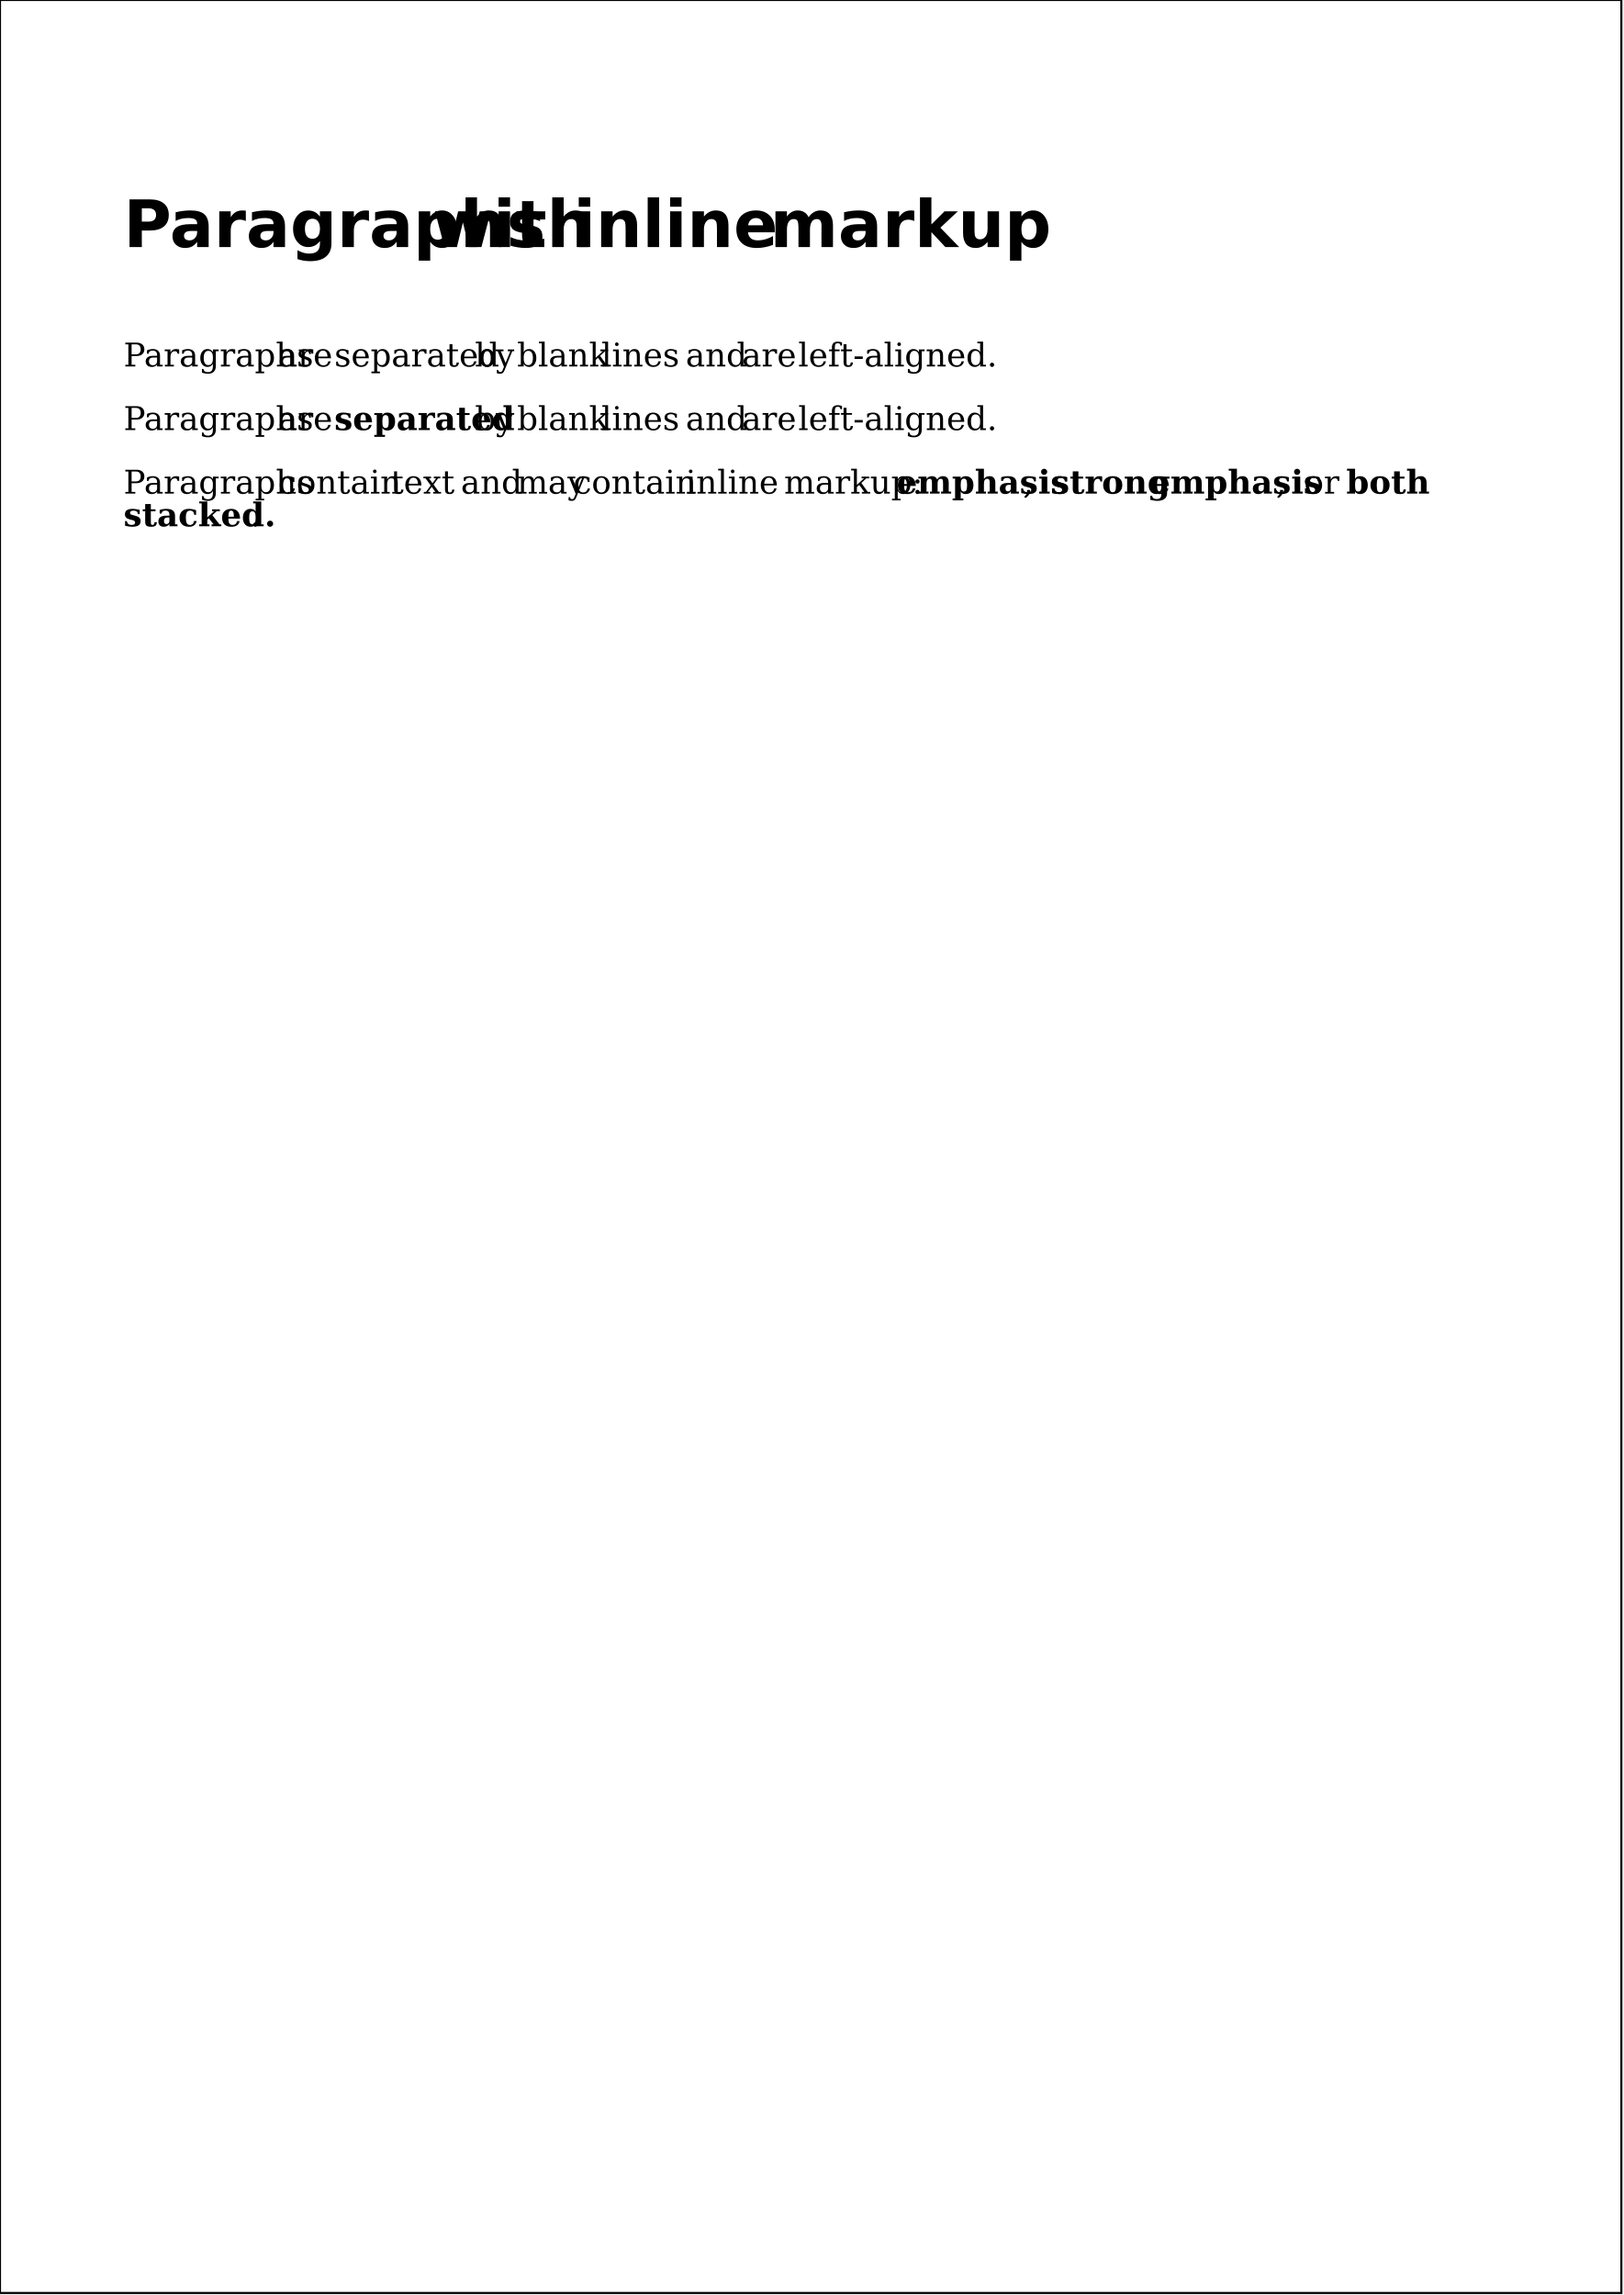
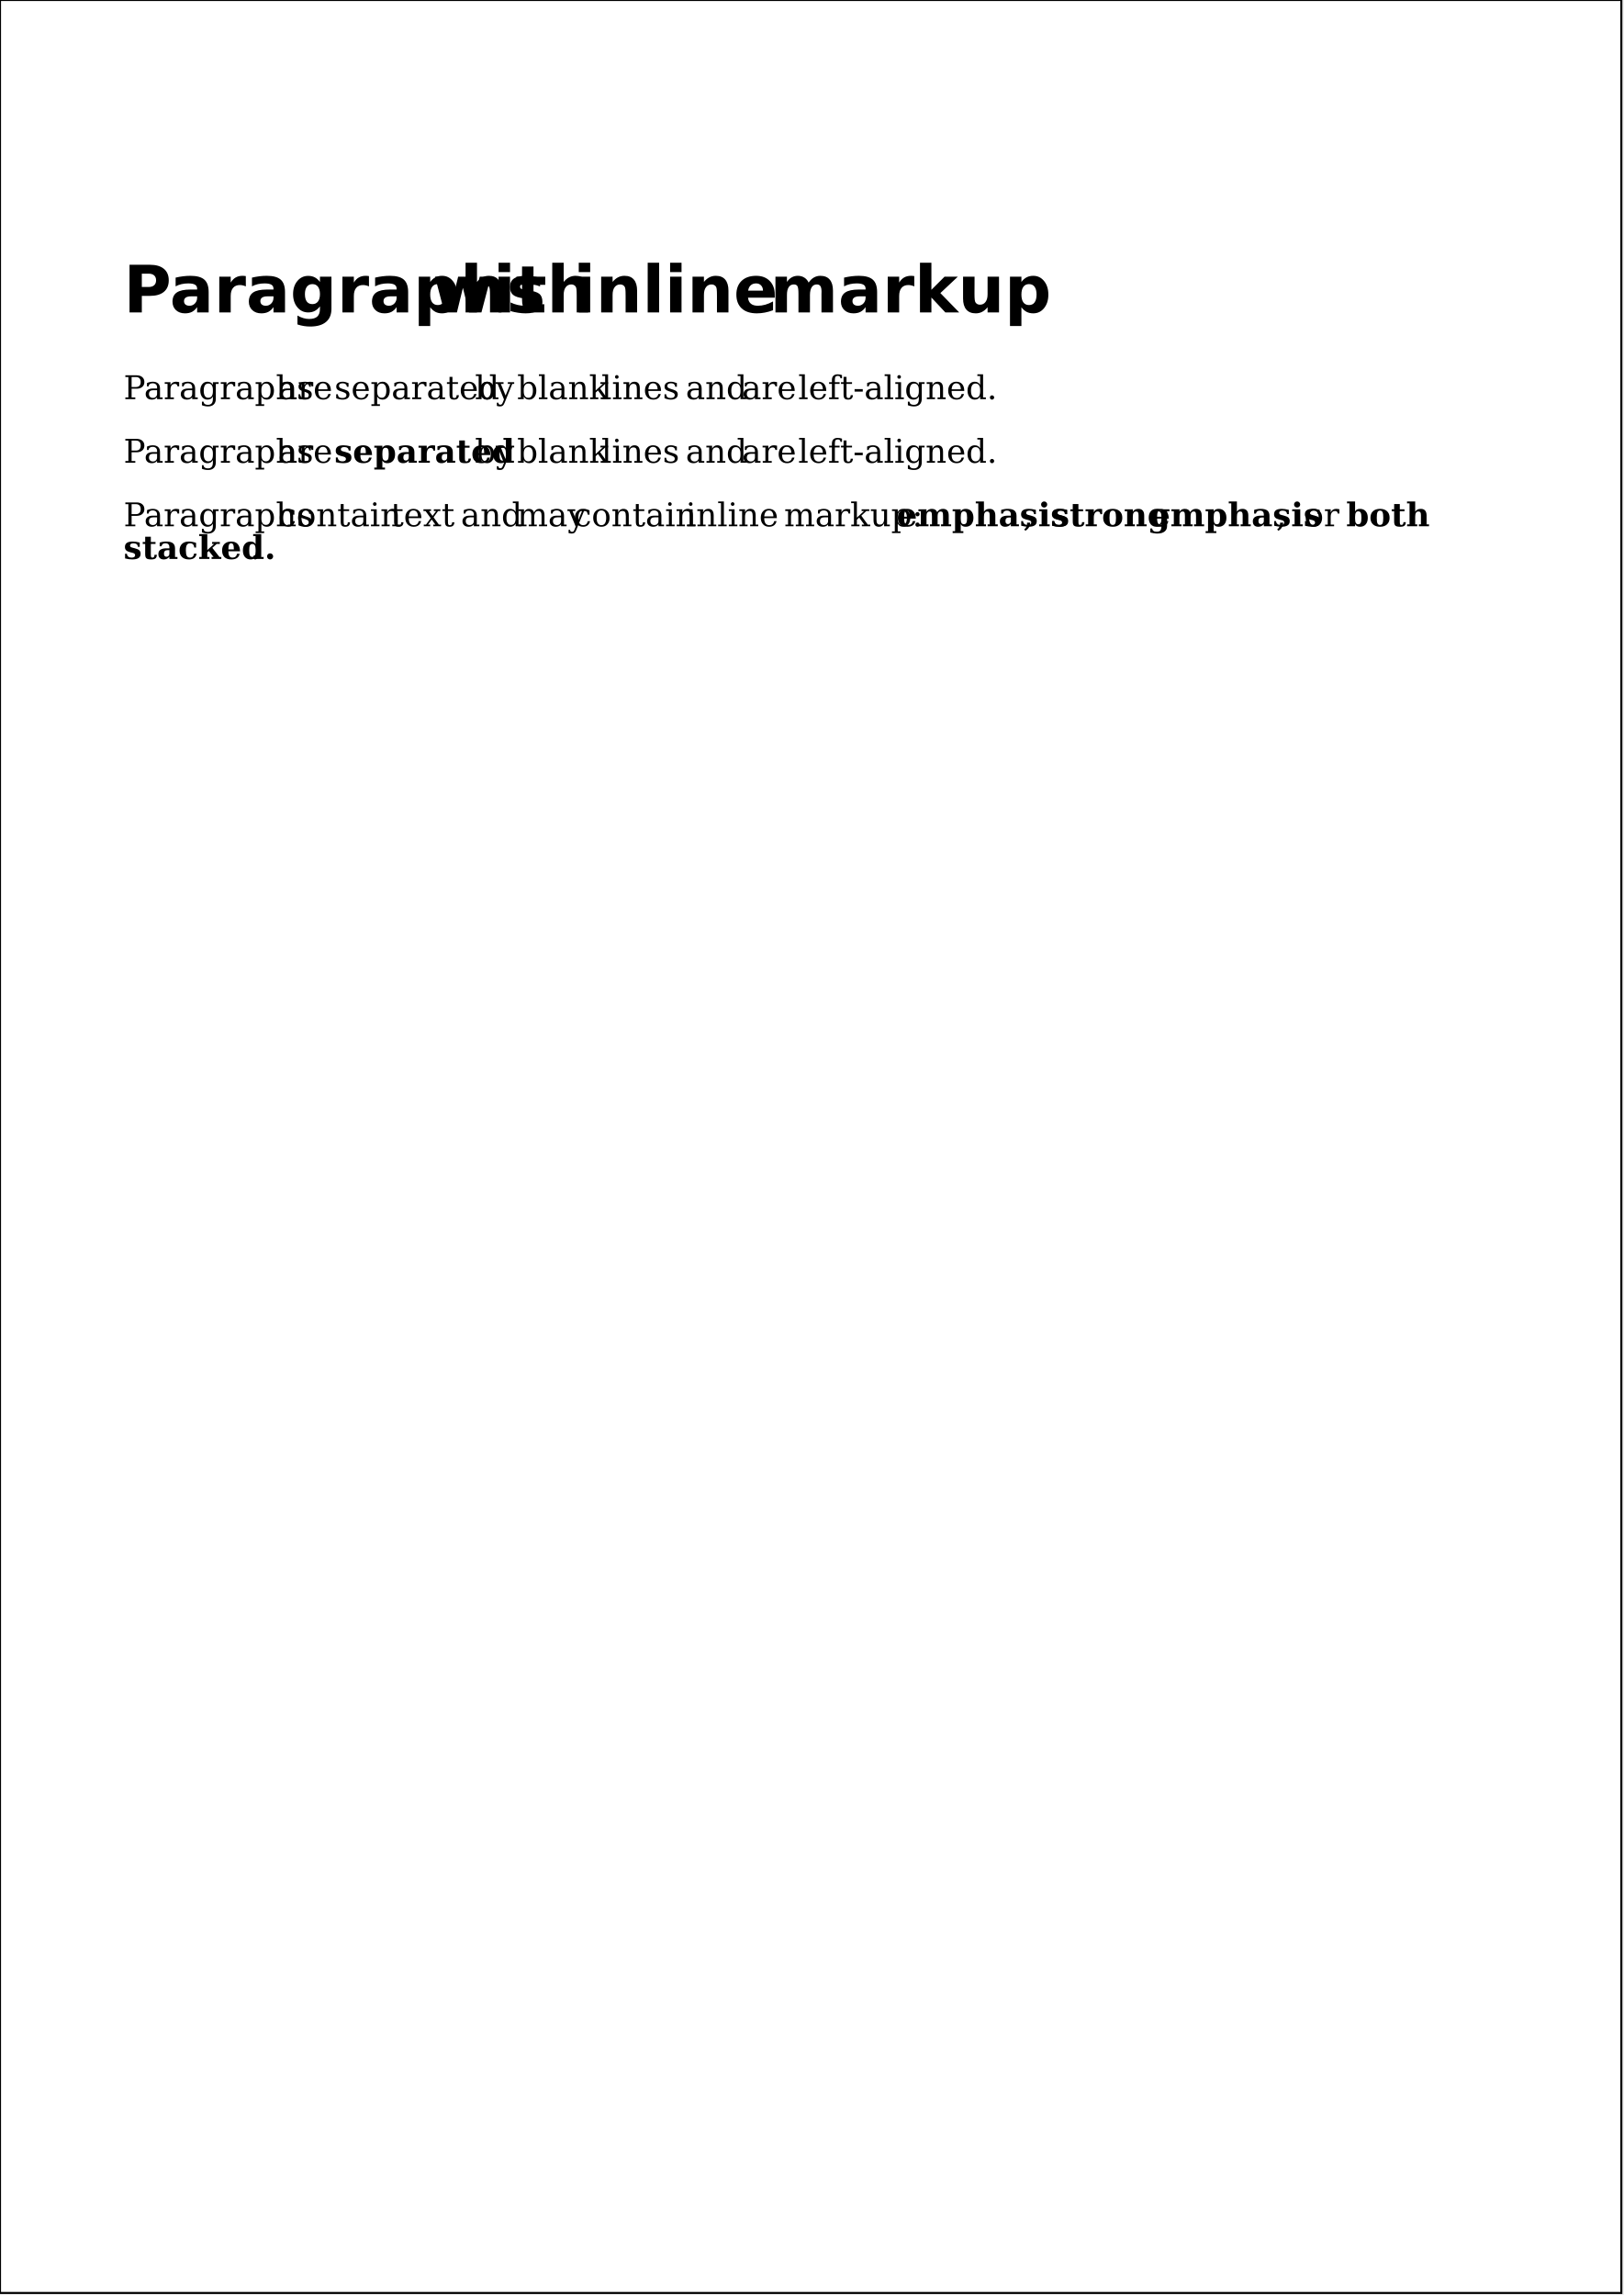
<svg xmlns="http://www.w3.org/2000/svg" version="1.2" streamable="true">
  <g id="pages">
    <g>
      <rect x="0mm" y="0mm" width="210mm" height="297mm" style="fill: #ffffff; stroke: #000000; stroke-width: 1px; fill-opacity: 1; stroke-opacity: 1;" />
-       <text x="16mm" y="32mm" style="font-size: 24.00pt; font-family: Bitstream Vera Sans; font-style: normal; font-weight: bold; stroke: none;">Paragraphs</text>
-       <text x="56.047mm" y="32mm" style="font-size: 24.00pt; font-family: Bitstream Vera Sans; font-style: normal; font-weight: bold; stroke: none;">with</text>
-       <text x="74.251mm" y="32mm" style="font-size: 24.00pt; font-family: Bitstream Vera Sans; font-style: normal; font-weight: bold; stroke: none;">inline</text>
-       <text x="99.735mm" y="32mm" style="font-size: 24.00pt; font-family: Bitstream Vera Sans; font-style: normal; font-weight: bold; stroke: none;">markup</text>
-       <text x="16mm" y="47.467mm" style="font-size: 12.00pt; font-family: Bitstream Vera Serif; font-style: normal; font-weight: normal; stroke: none;">Paragraphs</text>
-       <text x="36.024mm" y="47.467mm" style="font-size: 12.00pt; font-family: Bitstream Vera Serif; font-style: normal; font-weight: normal; stroke: none;">are</text>
-       <text x="43.305mm" y="47.467mm" style="font-size: 12.00pt; font-family: Bitstream Vera Serif; font-style: normal; font-weight: normal; stroke: none;">separated</text>
-       <text x="61.508mm" y="47.467mm" style="font-size: 12.00pt; font-family: Bitstream Vera Serif; font-style: normal; font-weight: normal; stroke: none;">by</text>
-       <text x="66.969mm" y="47.467mm" style="font-size: 12.00pt; font-family: Bitstream Vera Serif; font-style: normal; font-weight: normal; stroke: none;">blank</text>
-       <text x="77.891mm" y="47.467mm" style="font-size: 12.00pt; font-family: Bitstream Vera Serif; font-style: normal; font-weight: normal; stroke: none;">lines</text>
-       <text x="88.813mm" y="47.467mm" style="font-size: 12.00pt; font-family: Bitstream Vera Serif; font-style: normal; font-weight: normal; stroke: none;">and</text>
-       <text x="96.095mm" y="47.467mm" style="font-size: 12.00pt; font-family: Bitstream Vera Serif; font-style: normal; font-weight: normal; stroke: none;">are</text>
-       <text x="103.376mm" y="47.467mm" style="font-size: 12.00pt; font-family: Bitstream Vera Serif; font-style: normal; font-weight: normal; stroke: none;">left-aligned.</text>
-       <text x="16mm" y="55.7mm" style="font-size: 12.00pt; font-family: Bitstream Vera Serif; font-style: normal; font-weight: normal; stroke: none;">Paragraphs</text>
-       <text x="36.024mm" y="55.7mm" style="font-size: 12.00pt; font-family: Bitstream Vera Serif; font-style: normal; font-weight: normal; stroke: none;">are</text>
-       <text x="43.305mm" y="55.7mm" style="font-size: 12.00pt; font-family: Bitstream Vera Serif; font-style: normal; font-weight: bold; stroke: none;">separated</text>
-       <text x="61.508mm" y="55.7mm" style="font-size: 12.00pt; font-family: Bitstream Vera Serif; font-style: normal; font-weight: normal; stroke: none;">by</text>
-       <text x="66.969mm" y="55.7mm" style="font-size: 12.00pt; font-family: Bitstream Vera Serif; font-style: normal; font-weight: normal; stroke: none;">blank</text>
-       <text x="77.891mm" y="55.7mm" style="font-size: 12.00pt; font-family: Bitstream Vera Serif; font-style: normal; font-weight: normal; stroke: none;">lines</text>
-       <text x="88.813mm" y="55.7mm" style="font-size: 12.00pt; font-family: Bitstream Vera Serif; font-style: normal; font-weight: normal; stroke: none;">and</text>
-       <text x="96.095mm" y="55.7mm" style="font-size: 12.00pt; font-family: Bitstream Vera Serif; font-style: normal; font-weight: normal; stroke: none;">are</text>
-       <text x="103.376mm" y="55.7mm" style="font-size: 12.00pt; font-family: Bitstream Vera Serif; font-style: normal; font-weight: normal; stroke: none;">left-aligned.</text>
-       <text x="16mm" y="63.933mm" style="font-size: 12.00pt; font-family: Bitstream Vera Serif; font-style: normal; font-weight: normal; stroke: none;">Paragraphs</text>
-       <text x="36.024mm" y="63.933mm" style="font-size: 12.00pt; font-family: Bitstream Vera Serif; font-style: normal; font-weight: normal; stroke: none;">contain</text>
-       <text x="50.586mm" y="63.933mm" style="font-size: 12.00pt; font-family: Bitstream Vera Serif; font-style: normal; font-weight: normal; stroke: none;">text</text>
-       <text x="59.688mm" y="63.933mm" style="font-size: 12.00pt; font-family: Bitstream Vera Serif; font-style: normal; font-weight: normal; stroke: none;">and</text>
-       <text x="66.969mm" y="63.933mm" style="font-size: 12.00pt; font-family: Bitstream Vera Serif; font-style: normal; font-weight: normal; stroke: none;">may</text>
-       <text x="74.251mm" y="63.933mm" style="font-size: 12.00pt; font-family: Bitstream Vera Serif; font-style: normal; font-weight: normal; stroke: none;">contain</text>
-       <text x="88.813mm" y="63.933mm" style="font-size: 12.00pt; font-family: Bitstream Vera Serif; font-style: normal; font-weight: normal; stroke: none;">inline</text>
-       <text x="101.556mm" y="63.933mm" style="font-size: 12.00pt; font-family: Bitstream Vera Serif; font-style: normal; font-weight: normal; stroke: none;">markup:</text>
-       <text x="116.118mm" y="63.933mm" style="font-size: 12.00pt; font-family: Bitstream Vera Serif; font-style: normal; font-weight: bold; stroke: none;">emphasis</text>
-       <text x="132.501mm" y="63.933mm" style="font-size: 12.00pt; font-family: Bitstream Vera Serif; font-style: normal; font-weight: normal; stroke: none;">,</text>
-       <text x="136.142mm" y="63.933mm" style="font-size: 12.00pt; font-family: Bitstream Vera Serif; font-style: normal; font-weight: bold; stroke: none;">strong</text>
-       <text x="148.884mm" y="63.933mm" style="font-size: 12.00pt; font-family: Bitstream Vera Serif; font-style: normal; font-weight: bold; stroke: none;">emphasis</text>
-       <text x="165.267mm" y="63.933mm" style="font-size: 12.00pt; font-family: Bitstream Vera Serif; font-style: normal; font-weight: normal; stroke: none;">,</text>
-       <text x="168.908mm" y="63.933mm" style="font-size: 12.00pt; font-family: Bitstream Vera Serif; font-style: normal; font-weight: normal; stroke: none;">or</text>
-       <text x="174.369mm" y="63.933mm" style="font-size: 12.00pt; font-family: Bitstream Vera Serif; font-style: normal; font-weight: bold; stroke: none;">both</text>
-       <text x="16mm" y="68.167mm" style="font-size: 12.00pt; font-family: Bitstream Vera Serif; font-style: normal; font-weight: bold; stroke: none;">stacked.</text>
-       <text x="32.383mm" y="68.167mm" style="font-size: 12.00pt; font-family: Bitstream Vera Serif; font-style: normal; font-weight: normal; stroke: none;">.</text>
+       <text x="16mm" y="40.467mm" style="font-size: 24.00pt; font-family: Bitstream Vera Sans; font-style: normal; font-weight: bold; stroke: none;">Paragraphs</text>
+       <text x="56.047mm" y="40.467mm" style="font-size: 24.00pt; font-family: Bitstream Vera Sans; font-style: normal; font-weight: bold; stroke: none;">with</text>
+       <text x="74.251mm" y="40.467mm" style="font-size: 24.00pt; font-family: Bitstream Vera Sans; font-style: normal; font-weight: bold; stroke: none;">inline</text>
+       <text x="99.735mm" y="40.467mm" style="font-size: 24.00pt; font-family: Bitstream Vera Sans; font-style: normal; font-weight: bold; stroke: none;">markup</text>
+       <text x="16mm" y="51.7mm" style="font-size: 12.00pt; font-family: Bitstream Vera Serif; font-style: normal; font-weight: normal; stroke: none;">Paragraphs</text>
+       <text x="36.024mm" y="51.7mm" style="font-size: 12.00pt; font-family: Bitstream Vera Serif; font-style: normal; font-weight: normal; stroke: none;">are</text>
+       <text x="43.305mm" y="51.7mm" style="font-size: 12.00pt; font-family: Bitstream Vera Serif; font-style: normal; font-weight: normal; stroke: none;">separated</text>
+       <text x="61.508mm" y="51.7mm" style="font-size: 12.00pt; font-family: Bitstream Vera Serif; font-style: normal; font-weight: normal; stroke: none;">by</text>
+       <text x="66.969mm" y="51.7mm" style="font-size: 12.00pt; font-family: Bitstream Vera Serif; font-style: normal; font-weight: normal; stroke: none;">blank</text>
+       <text x="77.891mm" y="51.7mm" style="font-size: 12.00pt; font-family: Bitstream Vera Serif; font-style: normal; font-weight: normal; stroke: none;">lines</text>
+       <text x="88.813mm" y="51.7mm" style="font-size: 12.00pt; font-family: Bitstream Vera Serif; font-style: normal; font-weight: normal; stroke: none;">and</text>
+       <text x="96.095mm" y="51.7mm" style="font-size: 12.00pt; font-family: Bitstream Vera Serif; font-style: normal; font-weight: normal; stroke: none;">are</text>
+       <text x="103.376mm" y="51.7mm" style="font-size: 12.00pt; font-family: Bitstream Vera Serif; font-style: normal; font-weight: normal; stroke: none;">left-aligned.</text>
+       <text x="16mm" y="59.933mm" style="font-size: 12.00pt; font-family: Bitstream Vera Serif; font-style: normal; font-weight: normal; stroke: none;">Paragraphs</text>
+       <text x="36.024mm" y="59.933mm" style="font-size: 12.00pt; font-family: Bitstream Vera Serif; font-style: normal; font-weight: normal; stroke: none;">are</text>
+       <text x="43.305mm" y="59.933mm" style="font-size: 12.00pt; font-family: Bitstream Vera Serif; font-style: normal; font-weight: bold; stroke: none;">separated</text>
+       <text x="61.508mm" y="59.933mm" style="font-size: 12.00pt; font-family: Bitstream Vera Serif; font-style: normal; font-weight: normal; stroke: none;">by</text>
+       <text x="66.969mm" y="59.933mm" style="font-size: 12.00pt; font-family: Bitstream Vera Serif; font-style: normal; font-weight: normal; stroke: none;">blank</text>
+       <text x="77.891mm" y="59.933mm" style="font-size: 12.00pt; font-family: Bitstream Vera Serif; font-style: normal; font-weight: normal; stroke: none;">lines</text>
+       <text x="88.813mm" y="59.933mm" style="font-size: 12.00pt; font-family: Bitstream Vera Serif; font-style: normal; font-weight: normal; stroke: none;">and</text>
+       <text x="96.095mm" y="59.933mm" style="font-size: 12.00pt; font-family: Bitstream Vera Serif; font-style: normal; font-weight: normal; stroke: none;">are</text>
+       <text x="103.376mm" y="59.933mm" style="font-size: 12.00pt; font-family: Bitstream Vera Serif; font-style: normal; font-weight: normal; stroke: none;">left-aligned.</text>
+       <text x="16mm" y="68.167mm" style="font-size: 12.00pt; font-family: Bitstream Vera Serif; font-style: normal; font-weight: normal; stroke: none;">Paragraphs</text>
+       <text x="36.024mm" y="68.167mm" style="font-size: 12.00pt; font-family: Bitstream Vera Serif; font-style: normal; font-weight: normal; stroke: none;">contain</text>
+       <text x="50.586mm" y="68.167mm" style="font-size: 12.00pt; font-family: Bitstream Vera Serif; font-style: normal; font-weight: normal; stroke: none;">text</text>
+       <text x="59.688mm" y="68.167mm" style="font-size: 12.00pt; font-family: Bitstream Vera Serif; font-style: normal; font-weight: normal; stroke: none;">and</text>
+       <text x="66.969mm" y="68.167mm" style="font-size: 12.00pt; font-family: Bitstream Vera Serif; font-style: normal; font-weight: normal; stroke: none;">may</text>
+       <text x="74.251mm" y="68.167mm" style="font-size: 12.00pt; font-family: Bitstream Vera Serif; font-style: normal; font-weight: normal; stroke: none;">contain</text>
+       <text x="88.813mm" y="68.167mm" style="font-size: 12.00pt; font-family: Bitstream Vera Serif; font-style: normal; font-weight: normal; stroke: none;">inline</text>
+       <text x="101.556mm" y="68.167mm" style="font-size: 12.00pt; font-family: Bitstream Vera Serif; font-style: normal; font-weight: normal; stroke: none;">markup:</text>
+       <text x="116.118mm" y="68.167mm" style="font-size: 12.00pt; font-family: Bitstream Vera Serif; font-style: normal; font-weight: bold; stroke: none;">emphasis</text>
+       <text x="132.501mm" y="68.167mm" style="font-size: 12.00pt; font-family: Bitstream Vera Serif; font-style: normal; font-weight: normal; stroke: none;">,</text>
+       <text x="136.142mm" y="68.167mm" style="font-size: 12.00pt; font-family: Bitstream Vera Serif; font-style: normal; font-weight: bold; stroke: none;">strong</text>
+       <text x="148.884mm" y="68.167mm" style="font-size: 12.00pt; font-family: Bitstream Vera Serif; font-style: normal; font-weight: bold; stroke: none;">emphasis</text>
+       <text x="165.267mm" y="68.167mm" style="font-size: 12.00pt; font-family: Bitstream Vera Serif; font-style: normal; font-weight: normal; stroke: none;">,</text>
+       <text x="168.908mm" y="68.167mm" style="font-size: 12.00pt; font-family: Bitstream Vera Serif; font-style: normal; font-weight: normal; stroke: none;">or</text>
+       <text x="174.369mm" y="68.167mm" style="font-size: 12.00pt; font-family: Bitstream Vera Serif; font-style: normal; font-weight: bold; stroke: none;">both</text>
+       <text x="16mm" y="72.4mm" style="font-size: 12.00pt; font-family: Bitstream Vera Serif; font-style: normal; font-weight: bold; stroke: none;">stacked.</text>
+       <text x="32.383mm" y="72.4mm" style="font-size: 12.00pt; font-family: Bitstream Vera Serif; font-style: normal; font-weight: normal; stroke: none;">.</text>
    </g>
  </g>
</svg>
